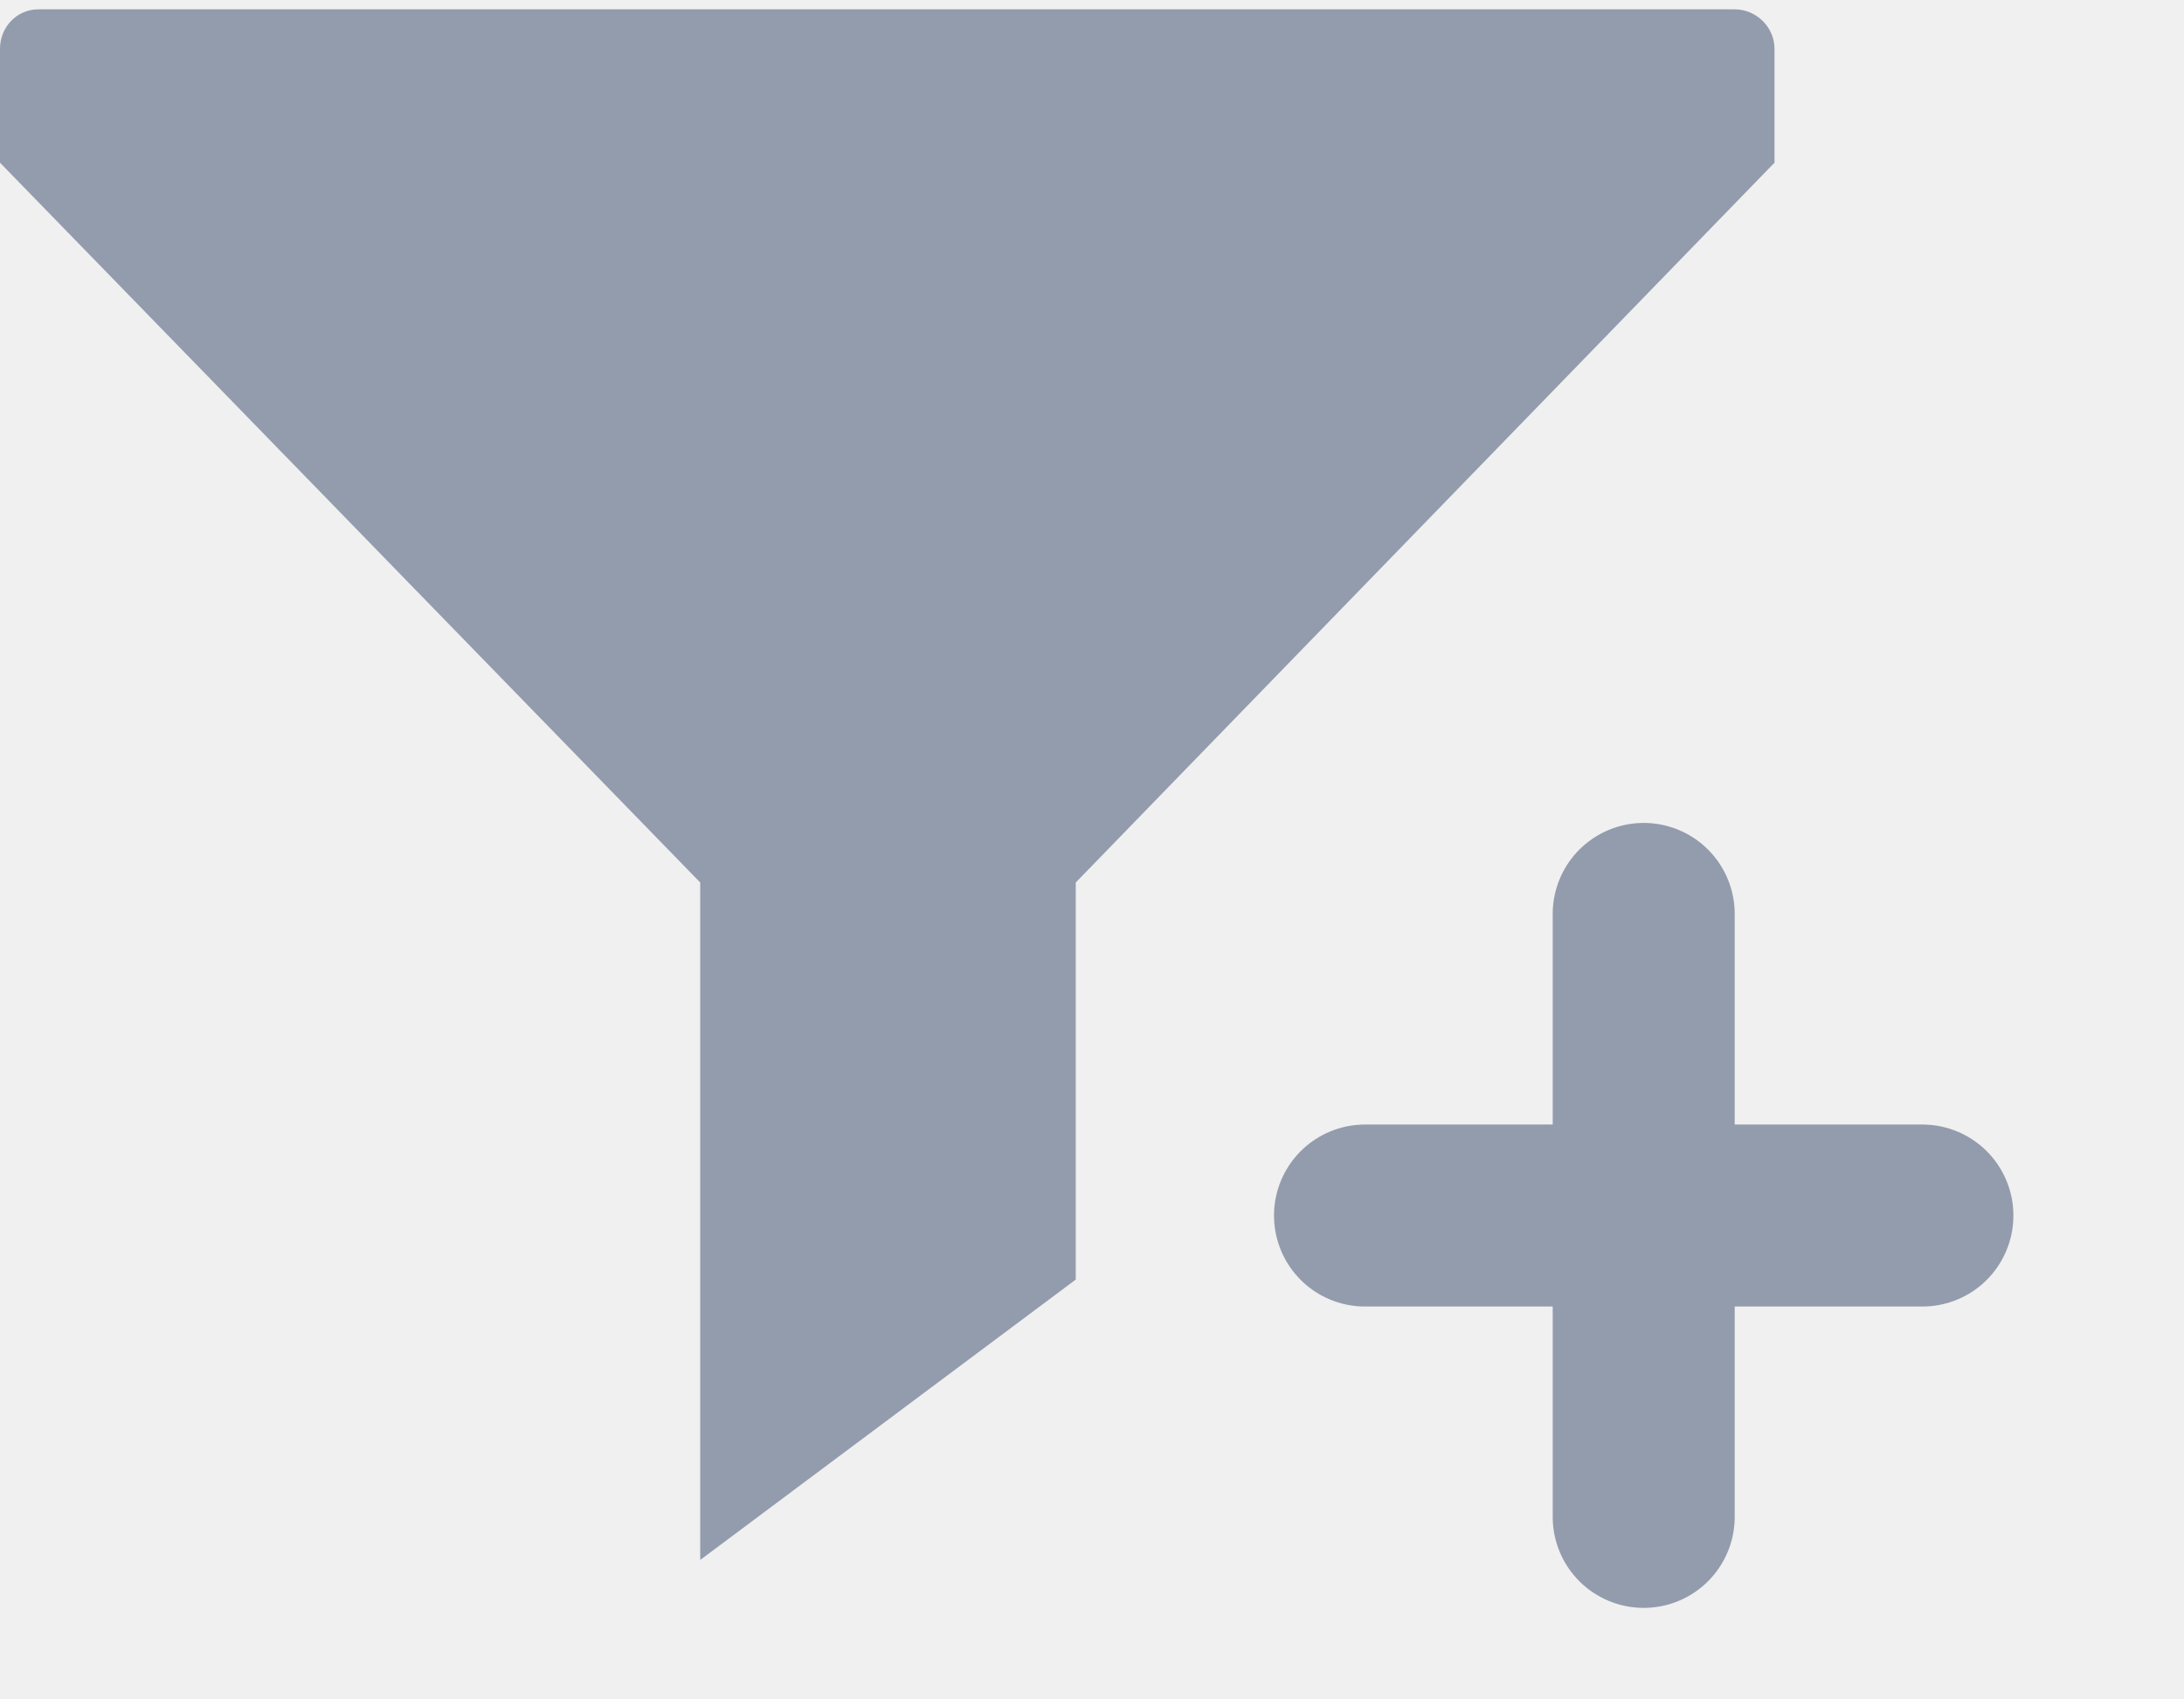
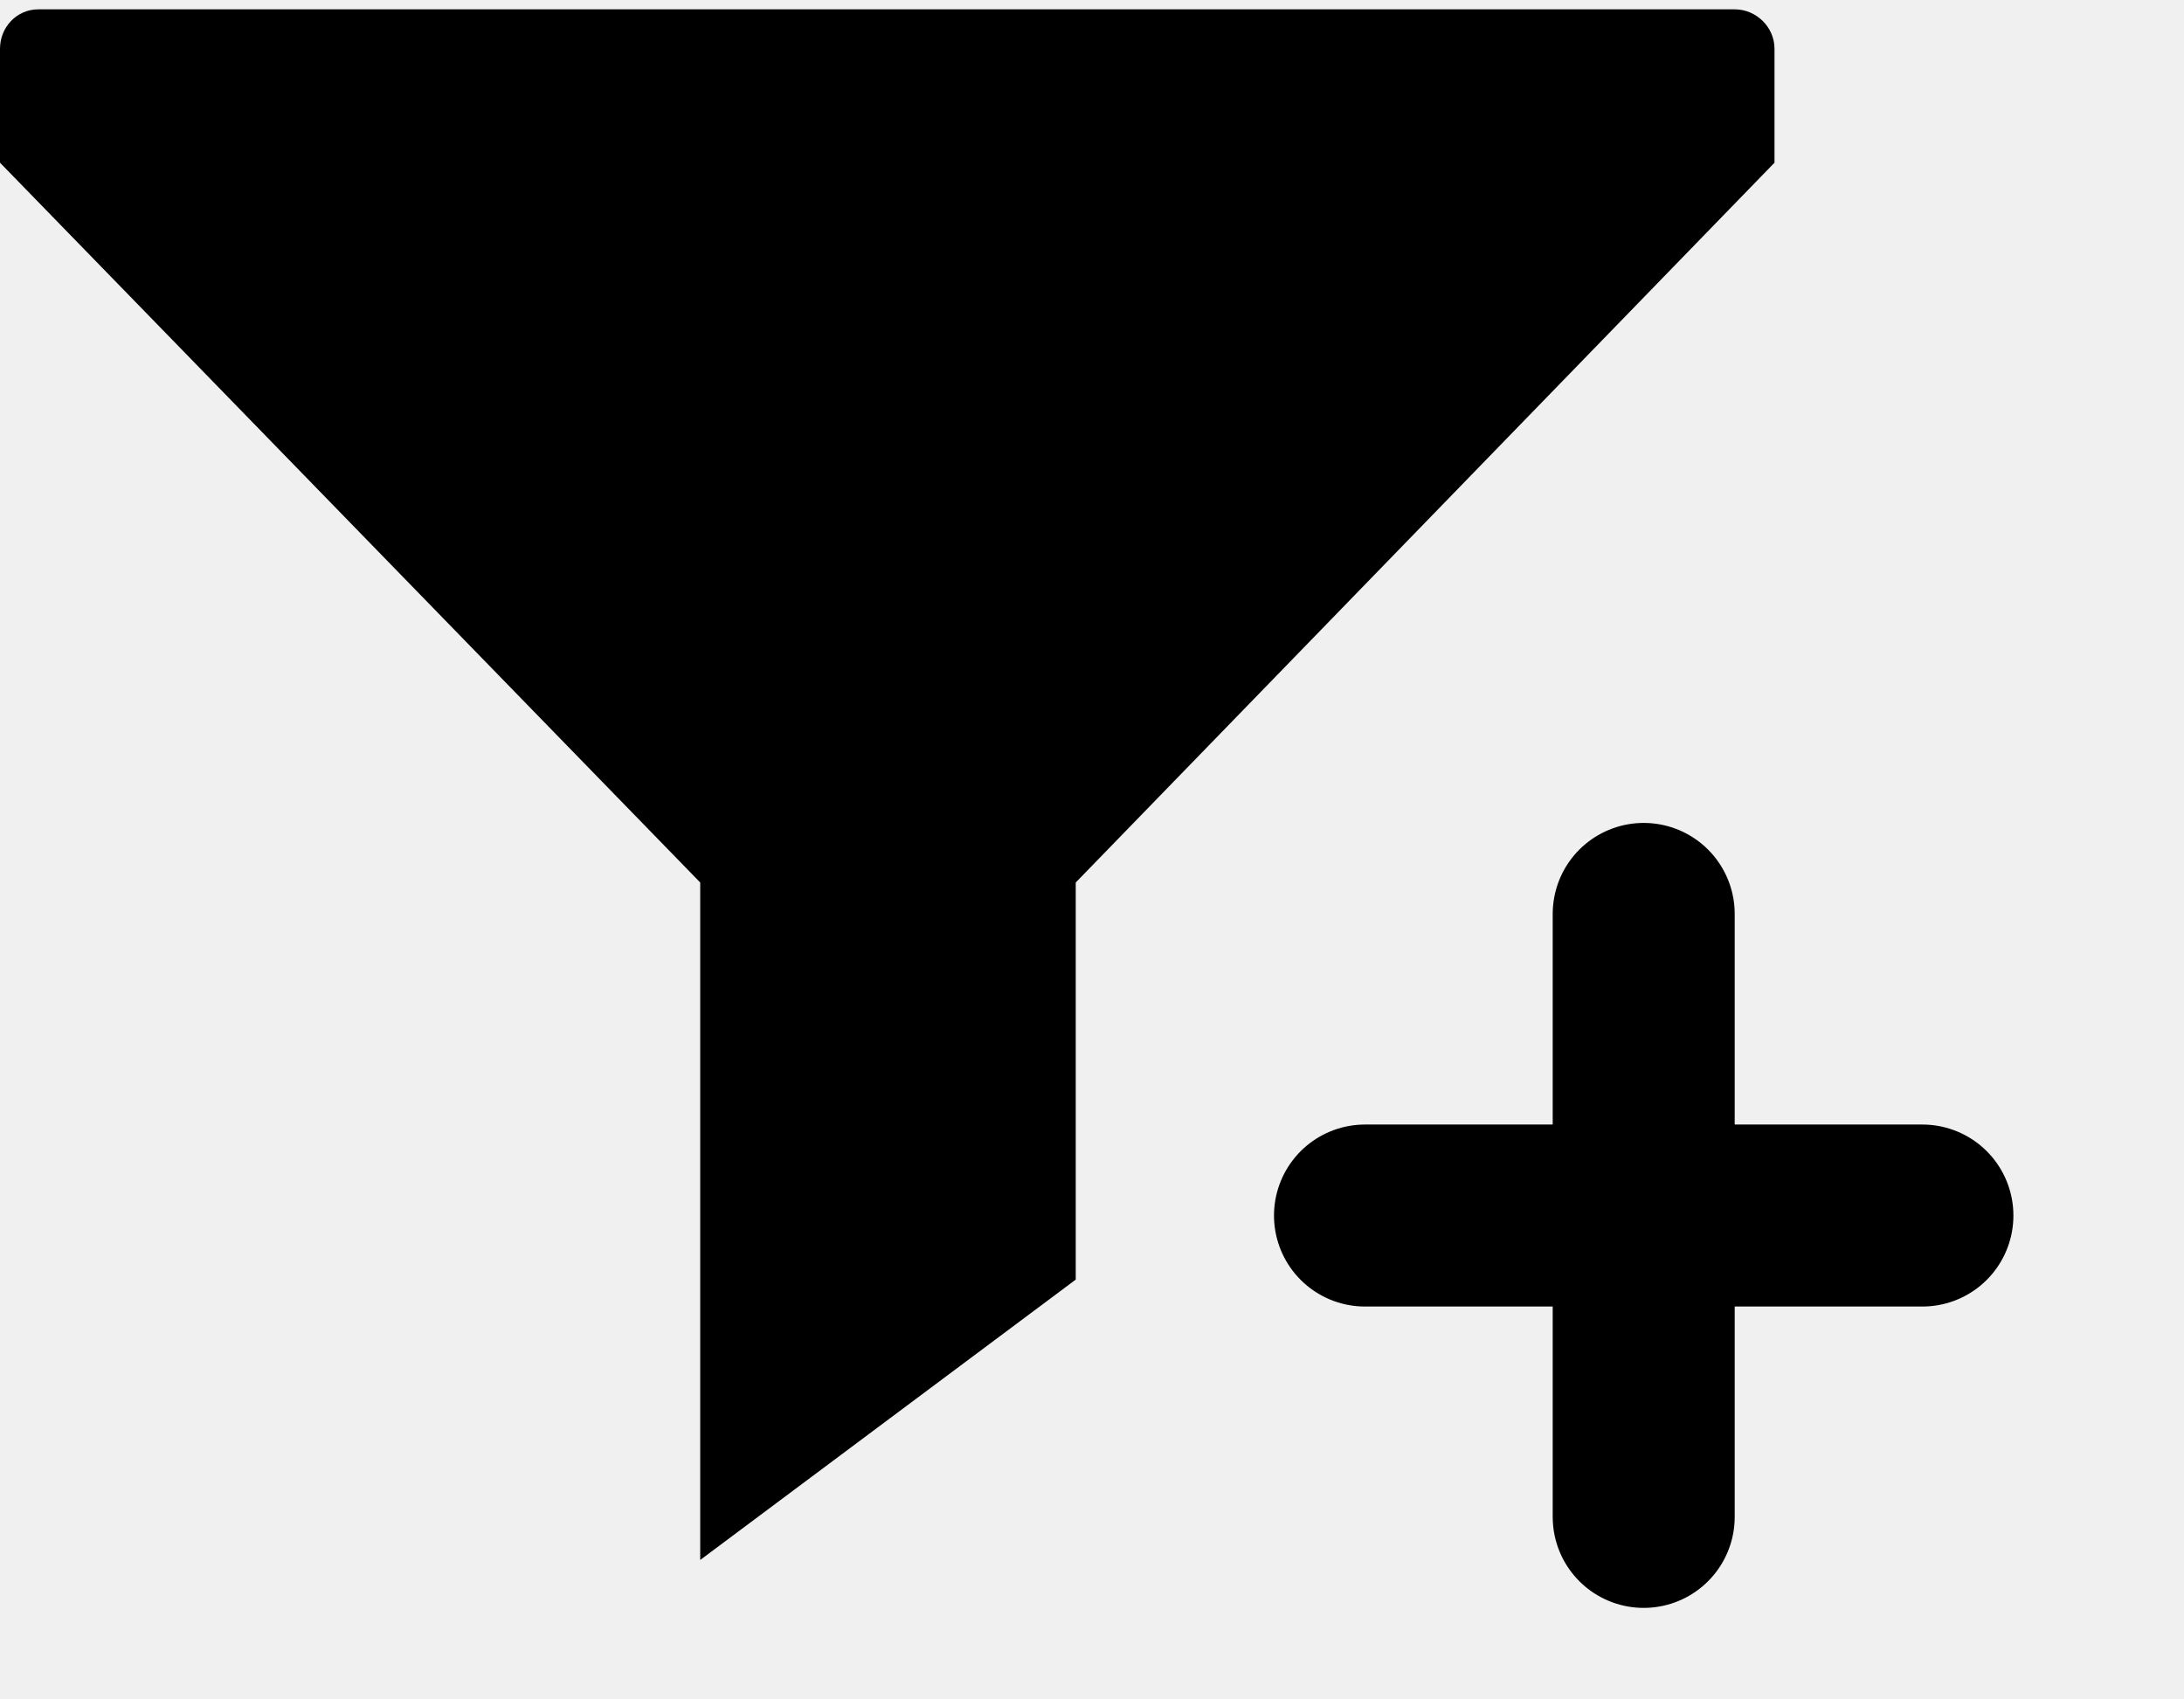
<svg xmlns="http://www.w3.org/2000/svg" width="18" height="14" viewBox="0 0 18 14" fill="none">
-   <path d="M14.625 0.402V1.341L8.866 7.274V10.547L5.771 12.858V7.274L0 1.341V0.402C0 0.222 0.14 0.077 0.315 0.077H14.298C14.473 0.077 14.625 0.222 14.625 0.402Z" fill="#939CAD" />
+   <path d="M14.625 0.402V1.341L8.866 7.274V10.547L5.771 12.858V7.274L0 1.341V0.402C0 0.222 0.14 0.077 0.315 0.077H14.298C14.473 0.077 14.625 0.222 14.625 0.402Z" fill="currentColor" />
  <g clip-path="url(#clip0_4063_156297)">
-     <path d="M13.547 7.533V12.503" stroke="#939CAD" stroke-width="1.5" stroke-linecap="round" stroke-linejoin="round" />
-     <path d="M11.25 10.019H15.844" stroke="#939CAD" stroke-width="1.5" stroke-linecap="round" stroke-linejoin="round" />
+     <path d="M13.547 7.533V12.503" stroke="currentColor" stroke-width="1.5" stroke-linecap="round" stroke-linejoin="round" />
+     <path d="M11.25 10.019H15.844" stroke="currentColor" stroke-width="1.5" stroke-linecap="round" stroke-linejoin="round" />
  </g>
  <defs>
    <clipPath id="clip0_4063_156297">
      <rect width="7.875" height="8.521" fill="white" transform="translate(10.125 5.40283)" />
    </clipPath>
  </defs>
</svg>
